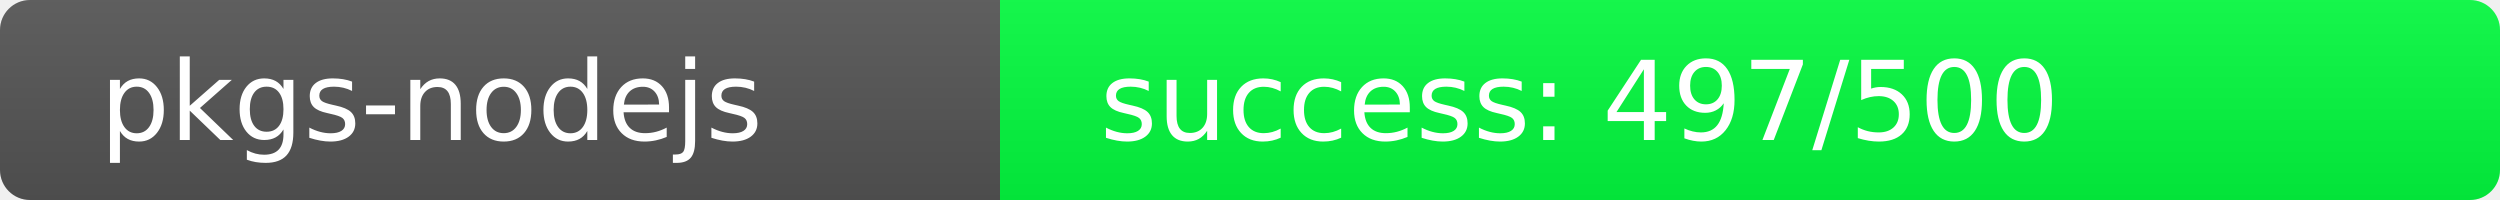
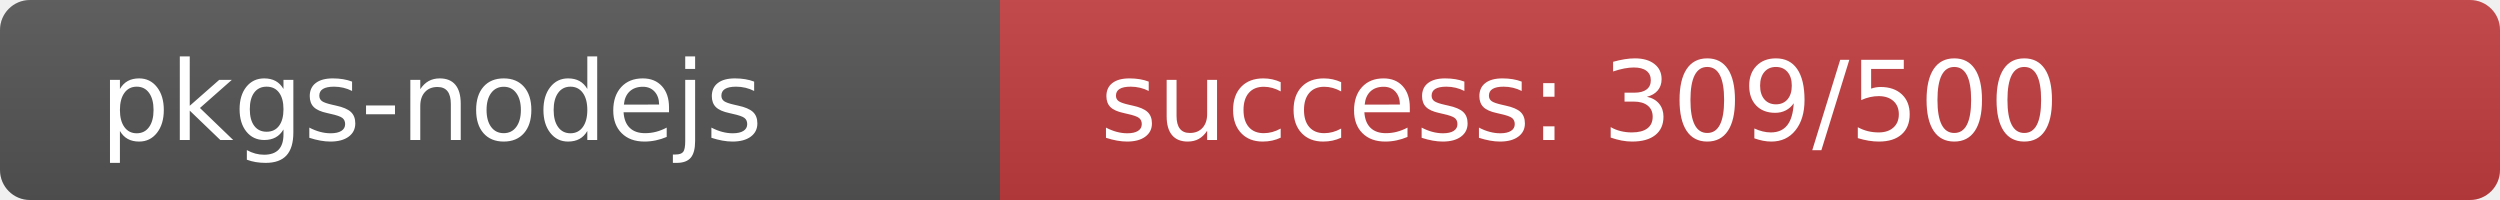
<svg xmlns="http://www.w3.org/2000/svg" width="250" height="20" role="img">
  <linearGradient id="s" x2="0" y2="100%">
    <stop offset="0" stop-color="#bbb" stop-opacity=".1" />
    <stop offset="1" stop-opacity=".1" />
  </linearGradient>
  <clipPath id="r">
    <rect width="250" height="20" rx="3" fill="#fff" />
  </clipPath>
  <g clip-path="url(#r)">
    <rect width="100" height="20" fill="#555" />
-     <rect x="100" width="150" height="20" fill="rgb(3,253,64)" />
+     <rect x="100" width="150" height="20" fill="rgb(195,61,64)" />
    <rect width="250" height="20" fill="url(#s)" />
  </g>
  <g fill="#fff" text-anchor="start" font-family="Verdana,Geneva,DejaVu Sans,sans-serif" text-rendering="geometricPrecision" font-size="110">
    <text x="100" y="140" transform="scale(.1)" fill="#fff">pkgs-nodejs</text>
-     <text x="1100" y="140" transform="scale(.1)" fill="#fff">success: 497/500</text>
+     <text x="1100" y="140" transform="scale(.1)" fill="#fff">success: 309/500</text>
  </g>
</svg>
